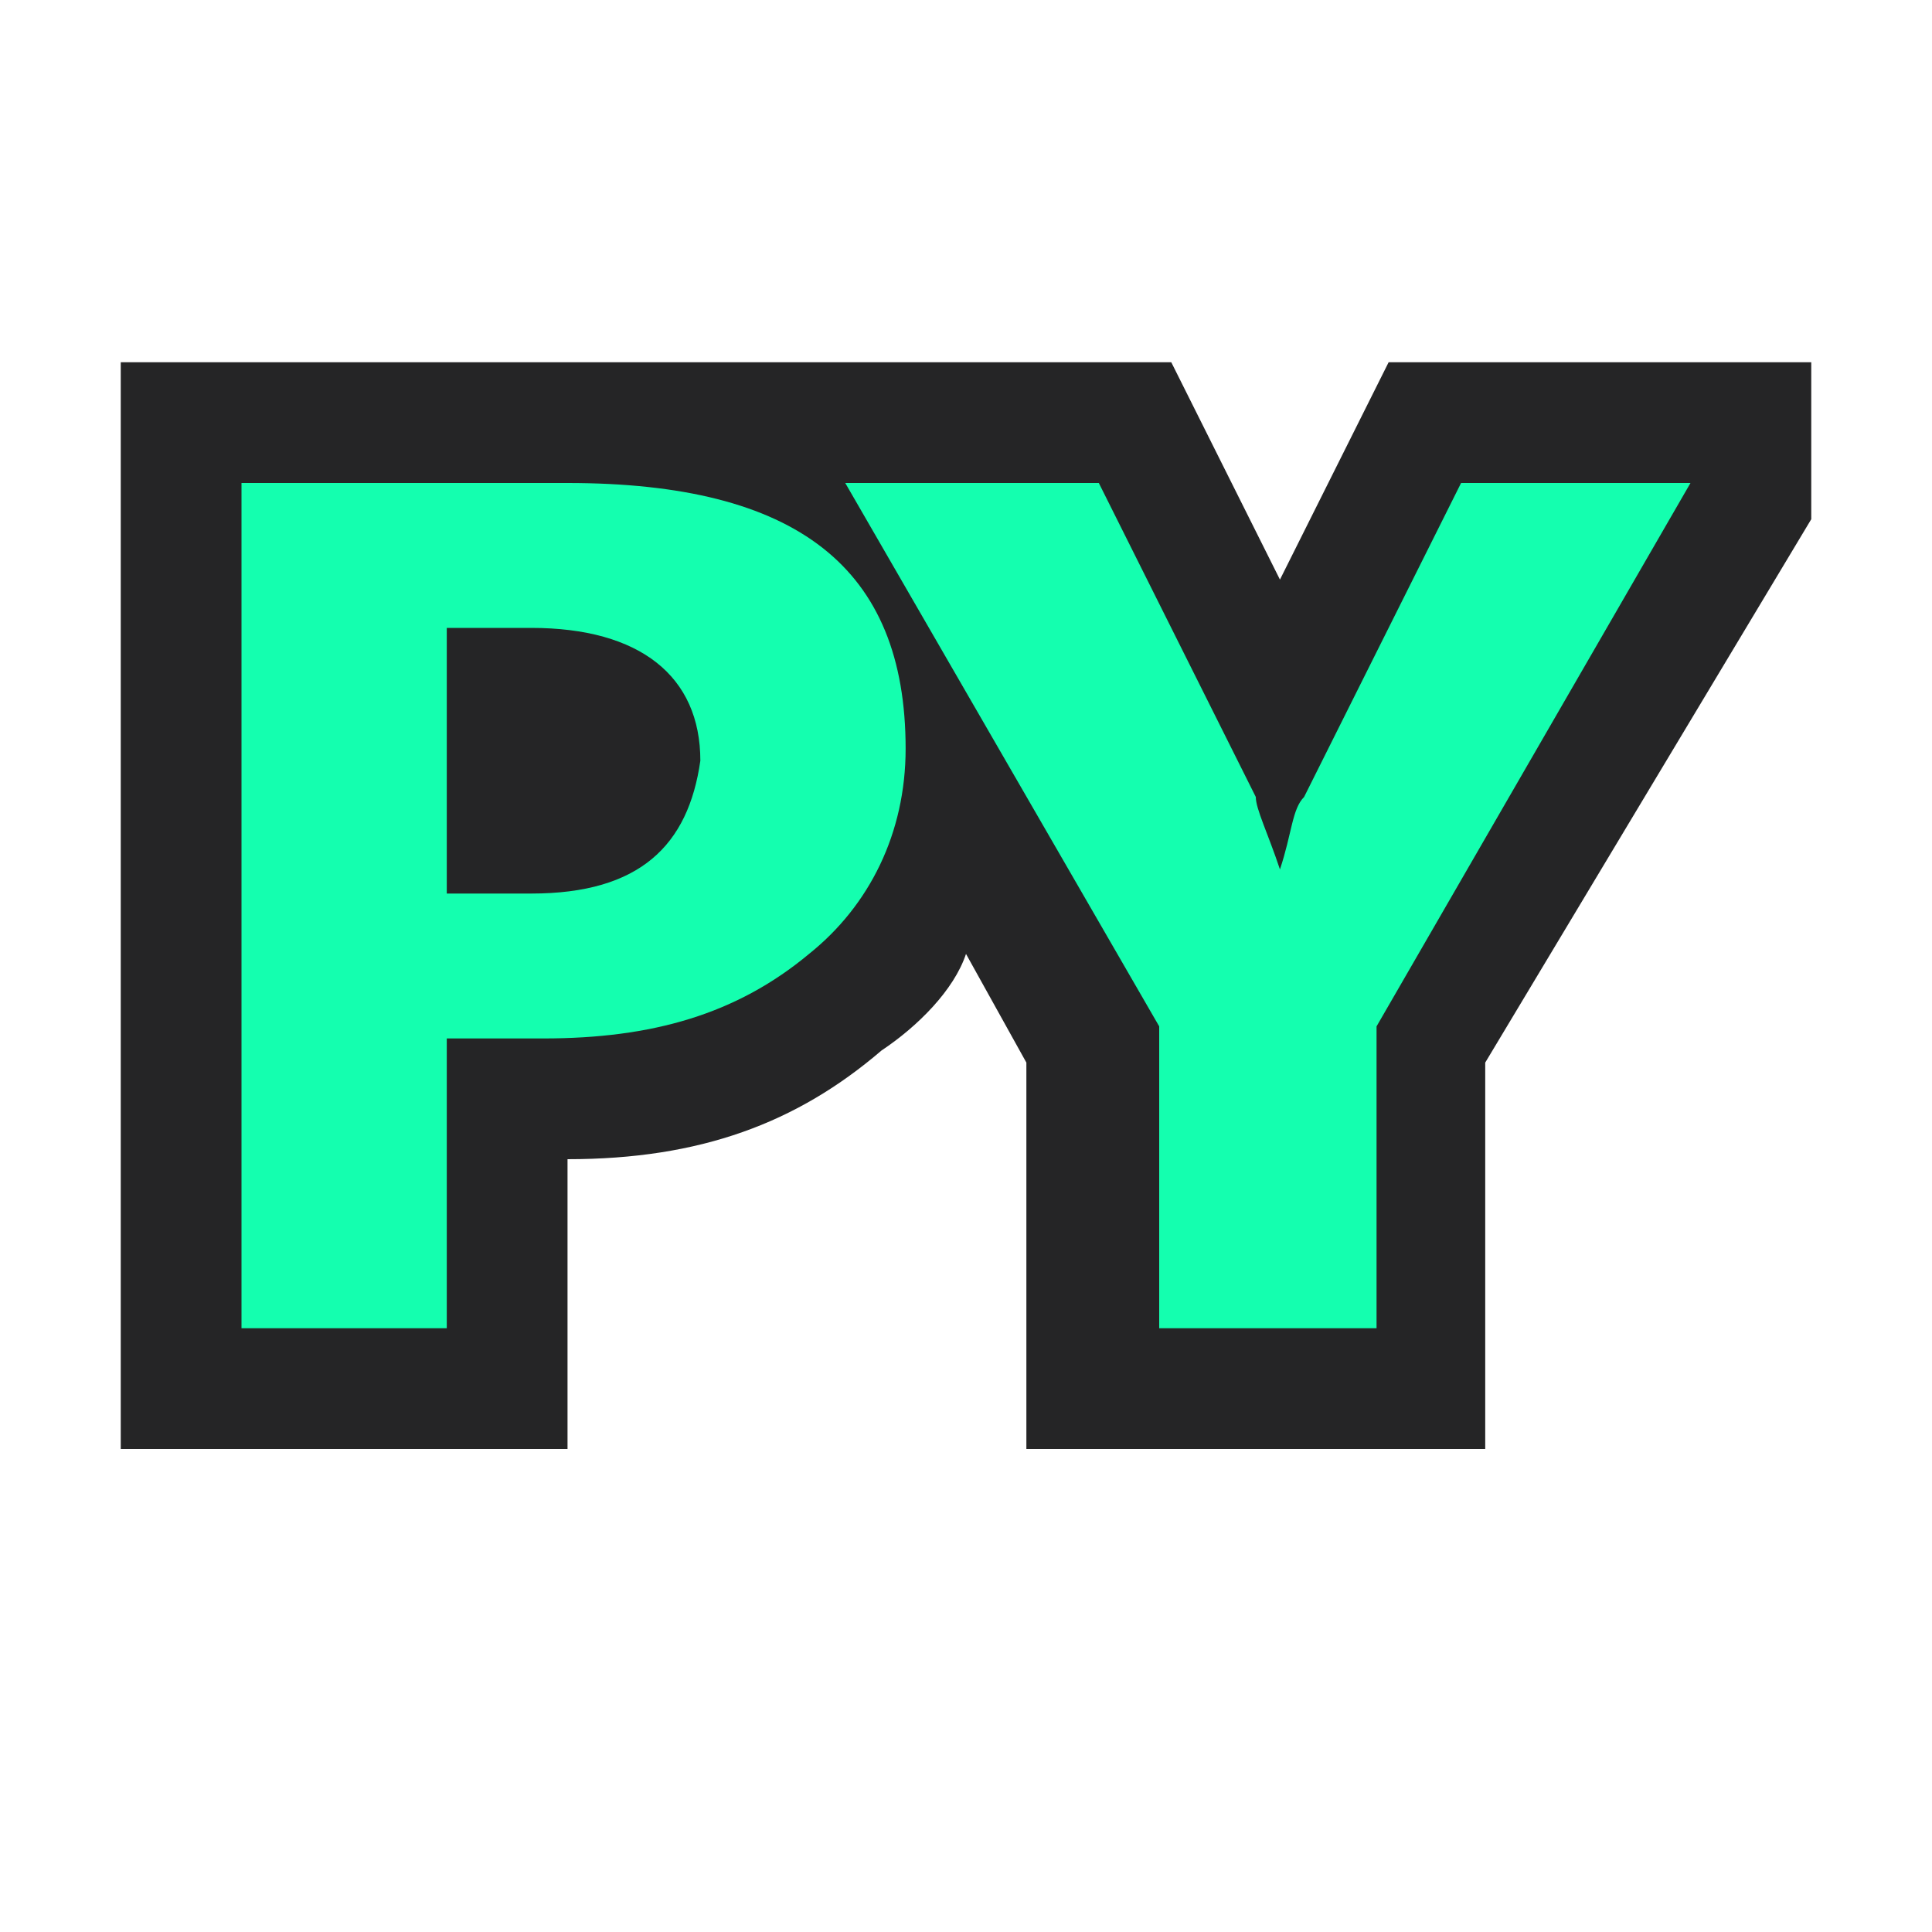
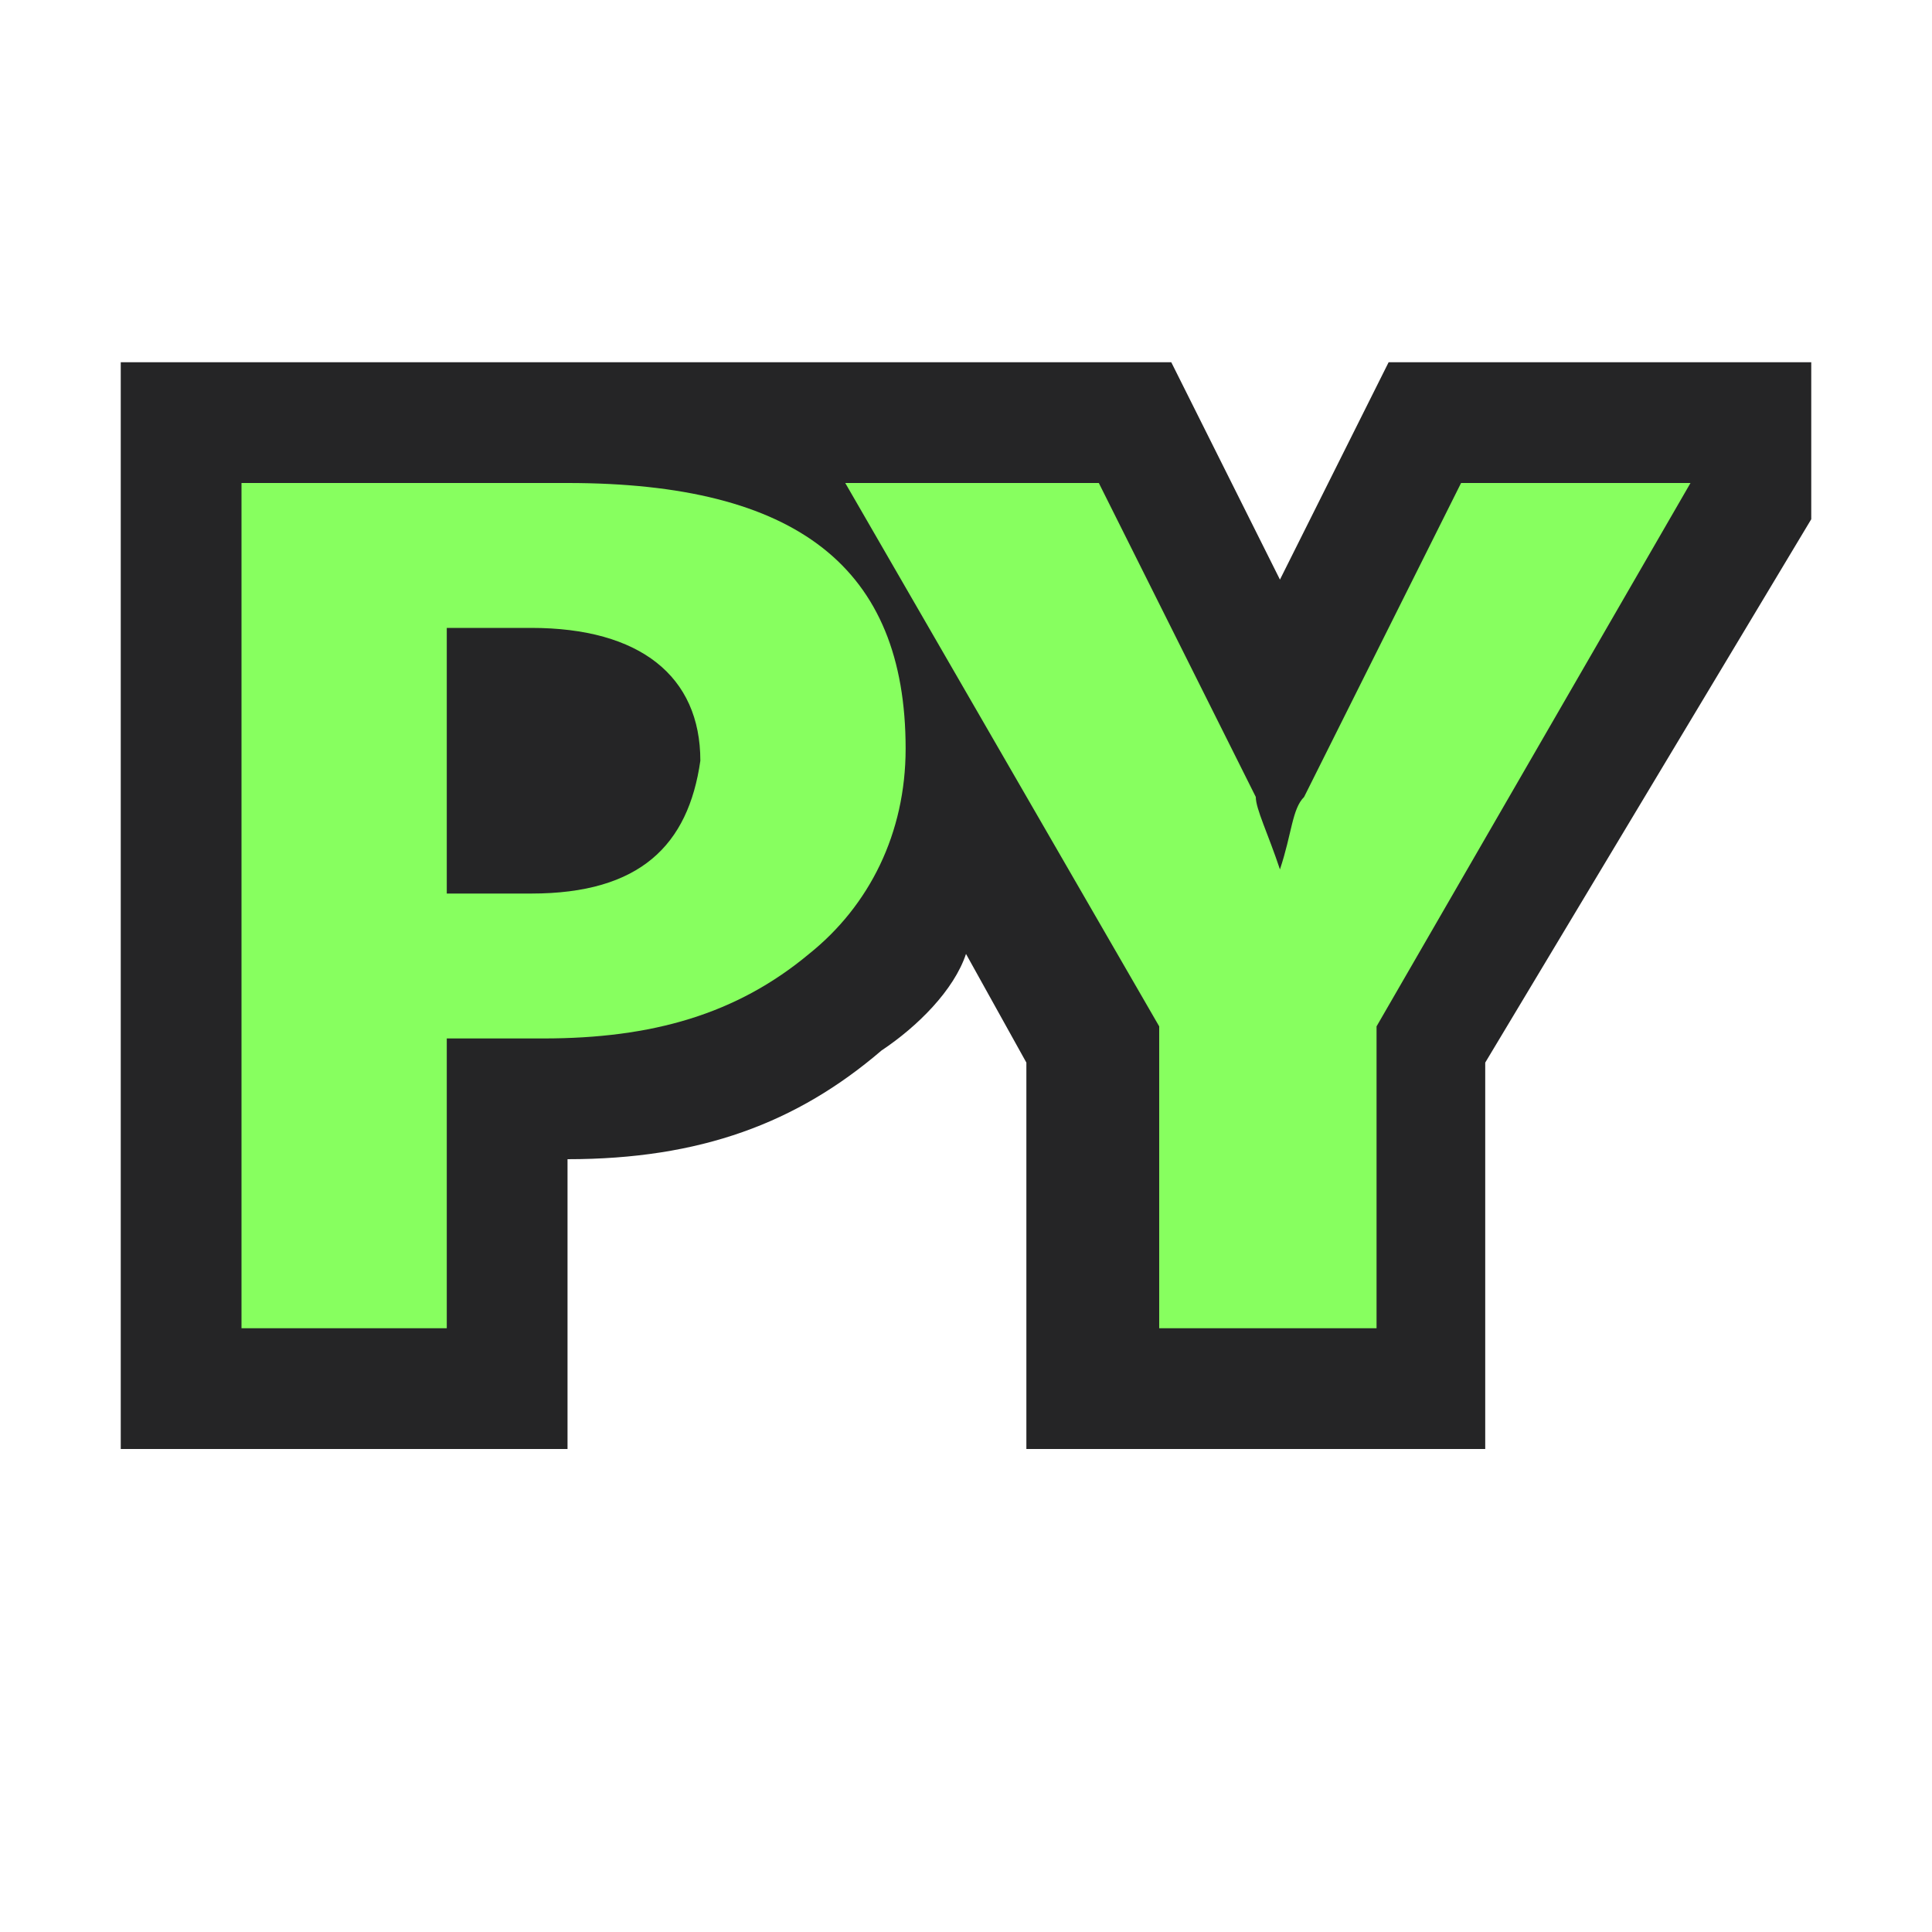
<svg xmlns="http://www.w3.org/2000/svg" version="1.1" id="Layer_1" x="0px" y="0px" viewBox="0 0 16 16" style="enable-background:new 0 0 16 16;" xml:space="preserve">
  <style type="text/css">
	.st0{fill:#252526;fill-opacity:0;}
	.st1{fill:#252526;}
- 	.st2{fill:#14FFAF;}
+ 	.st2{fill:#87FF5F;}
</style>
  <g id="outline">
    <rect class="st0" width="16" height="16" />
    <path class="st1" d="M15,3h-3.5l-0.9,1.8L9.7,3H5.3l0,0C5.1,3,4.9,3,4.7,3H1v9h3.7V9.6c1.1,0,1.9-0.3,2.6-0.9   C7.6,8.5,7.9,8.2,8,7.9l0.5,0.9V12h3.8V8.8L15,4.3V3z" />
  </g>
  <g id="color_x5F_importance">
    <g>
      <path class="st2" d="M4.7,4H2v7h1.7V8.6h0.8c0.9,0,1.6-0.2,2.2-0.7c0.5-0.4,0.8-1,0.8-1.7C7.5,4.7,6.6,4,4.7,4z M4.4,7.4H3.7V5.2    h0.7c0.9,0,1.4,0.4,1.4,1.1C5.7,7,5.3,7.4,4.4,7.4z" />
-       <path class="st2" d="M12.1,4l-1.3,2.6c-0.1,0.1-0.1,0.3-0.2,0.6h0c-0.1-0.3-0.2-0.5-0.2-0.6L9.1,4H7l2.6,4.5V11h1.8V8.5L14,4H12.1    z" />
+       <path class="st2" d="M12.1,4l-1.3,2.6c-0.1,0.1-0.1,0.3-0.2,0.6l0,0c-0.1-0.3-0.2-0.5-0.2-0.6L9.1,4H7l2.6,4.5V11h1.8V8.5L14,4    H12.1z" />
    </g>
  </g>
</svg>
